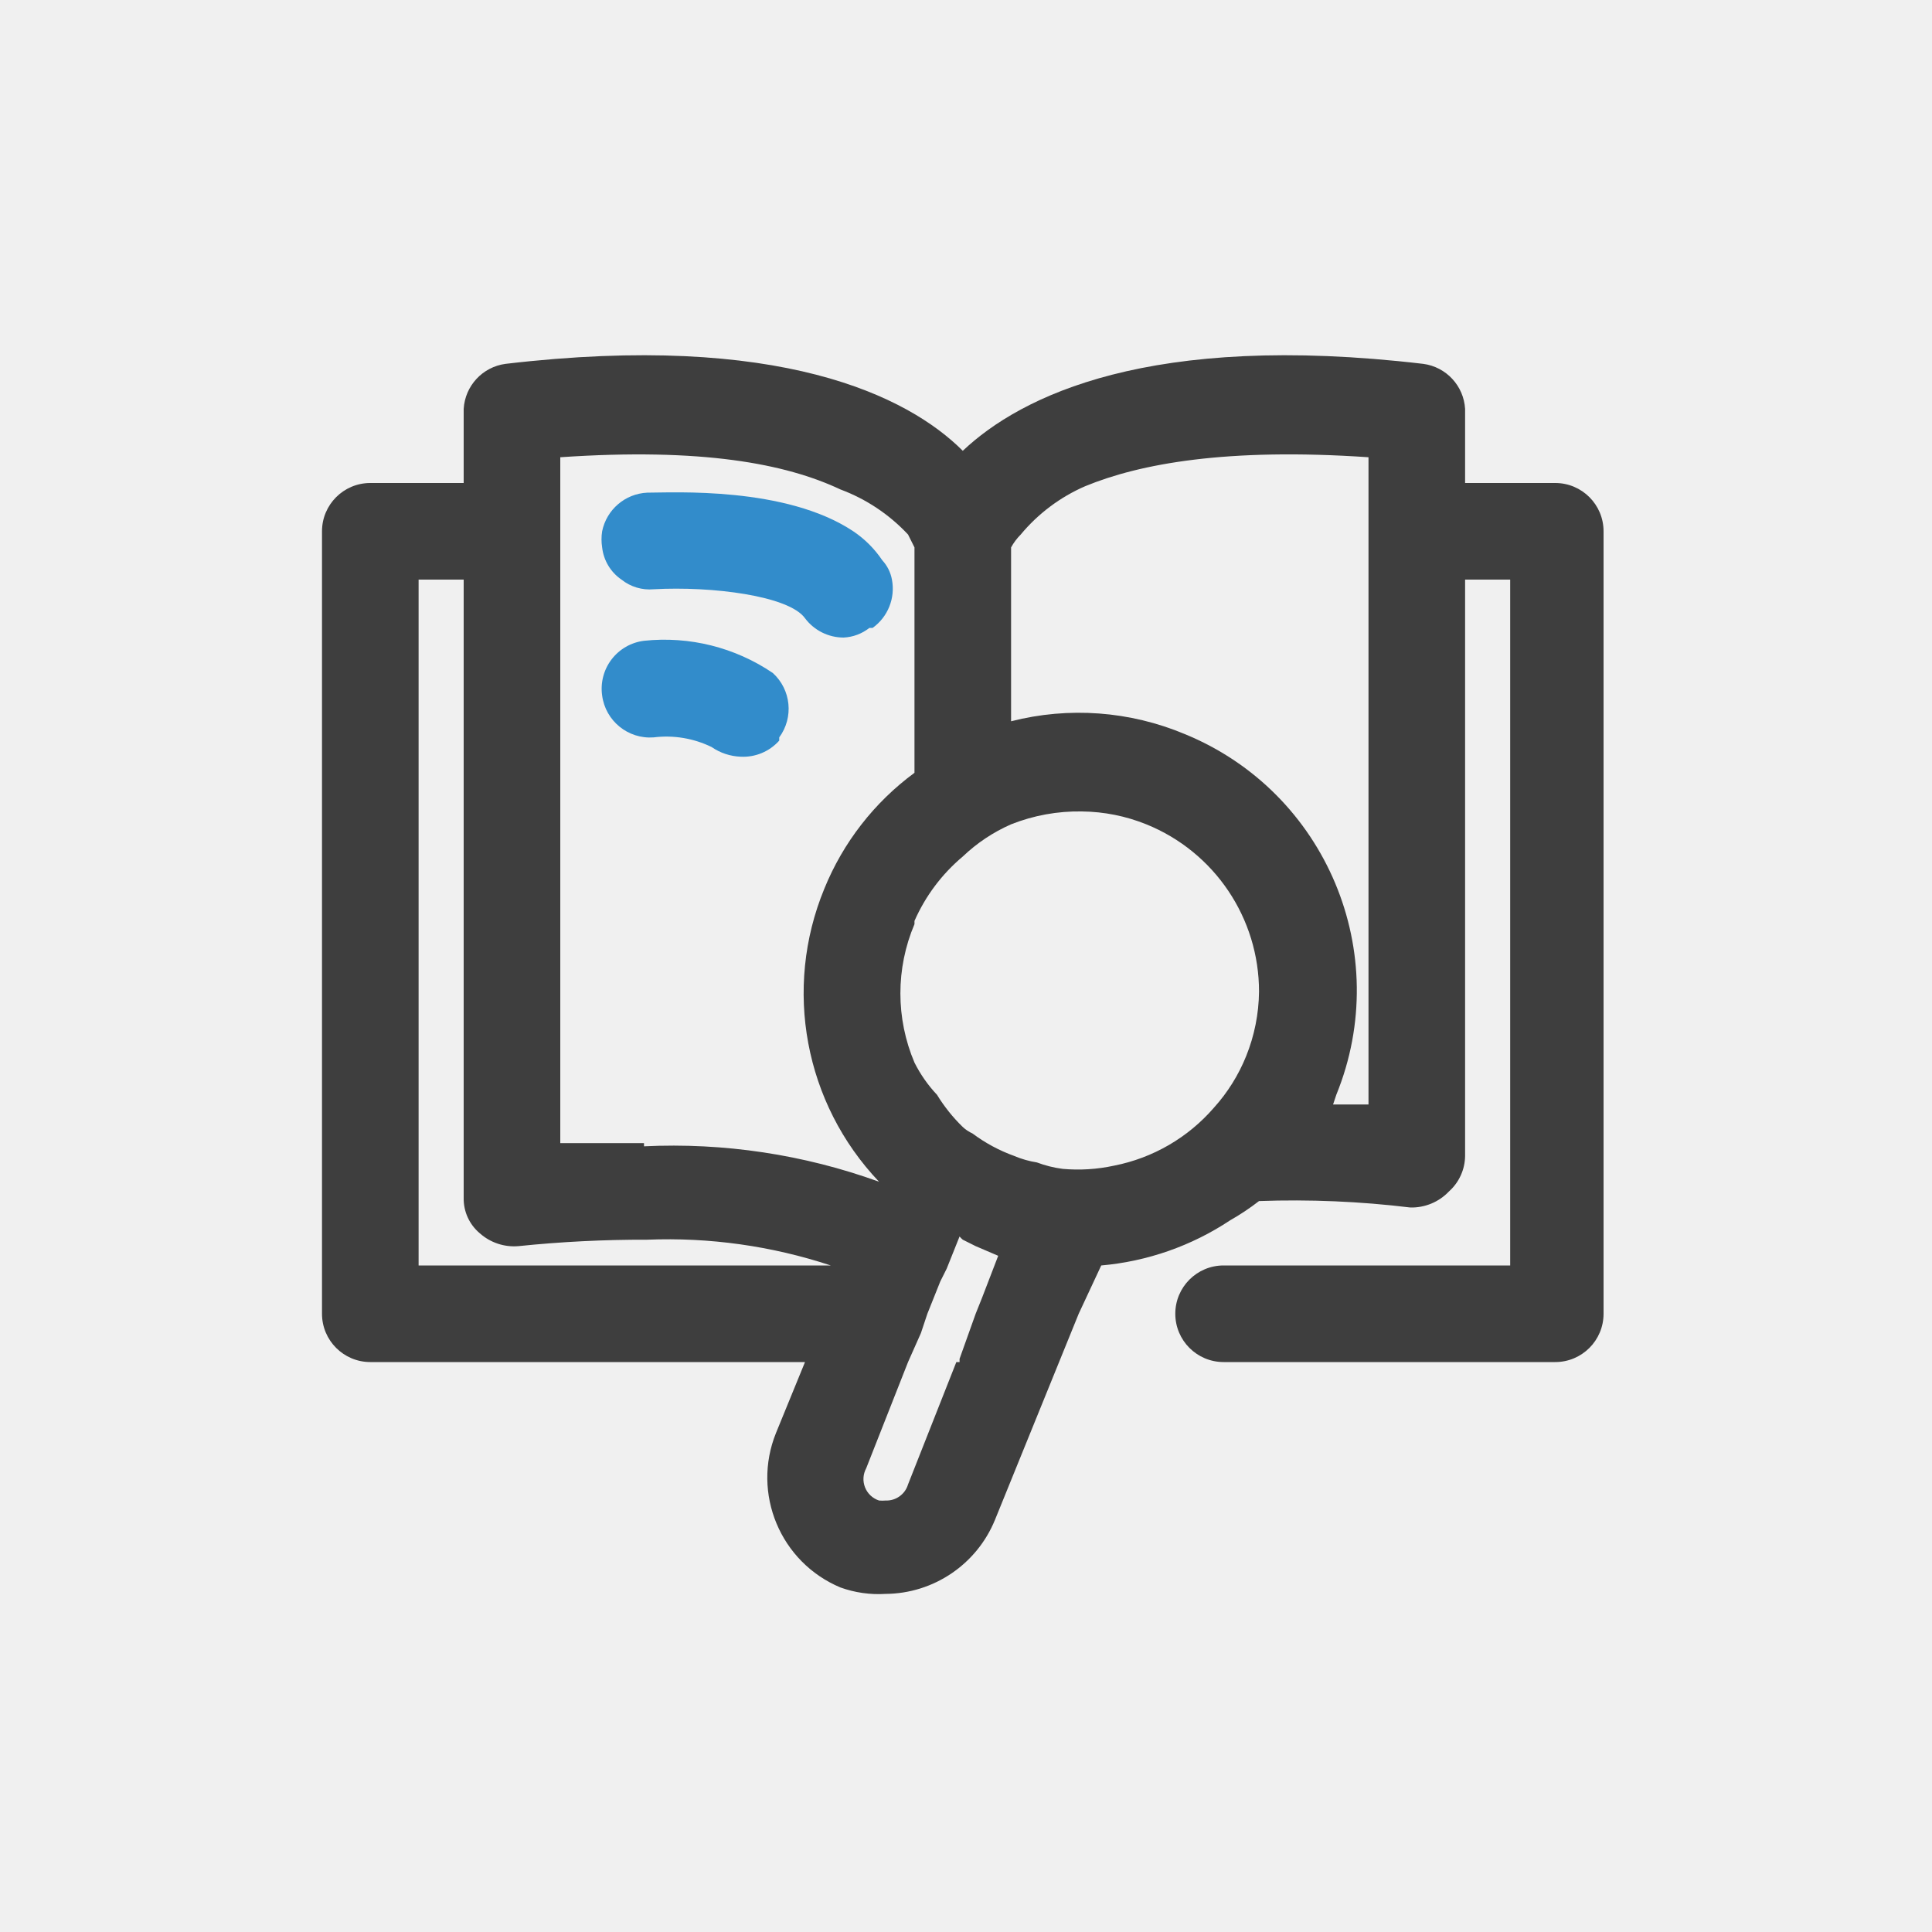
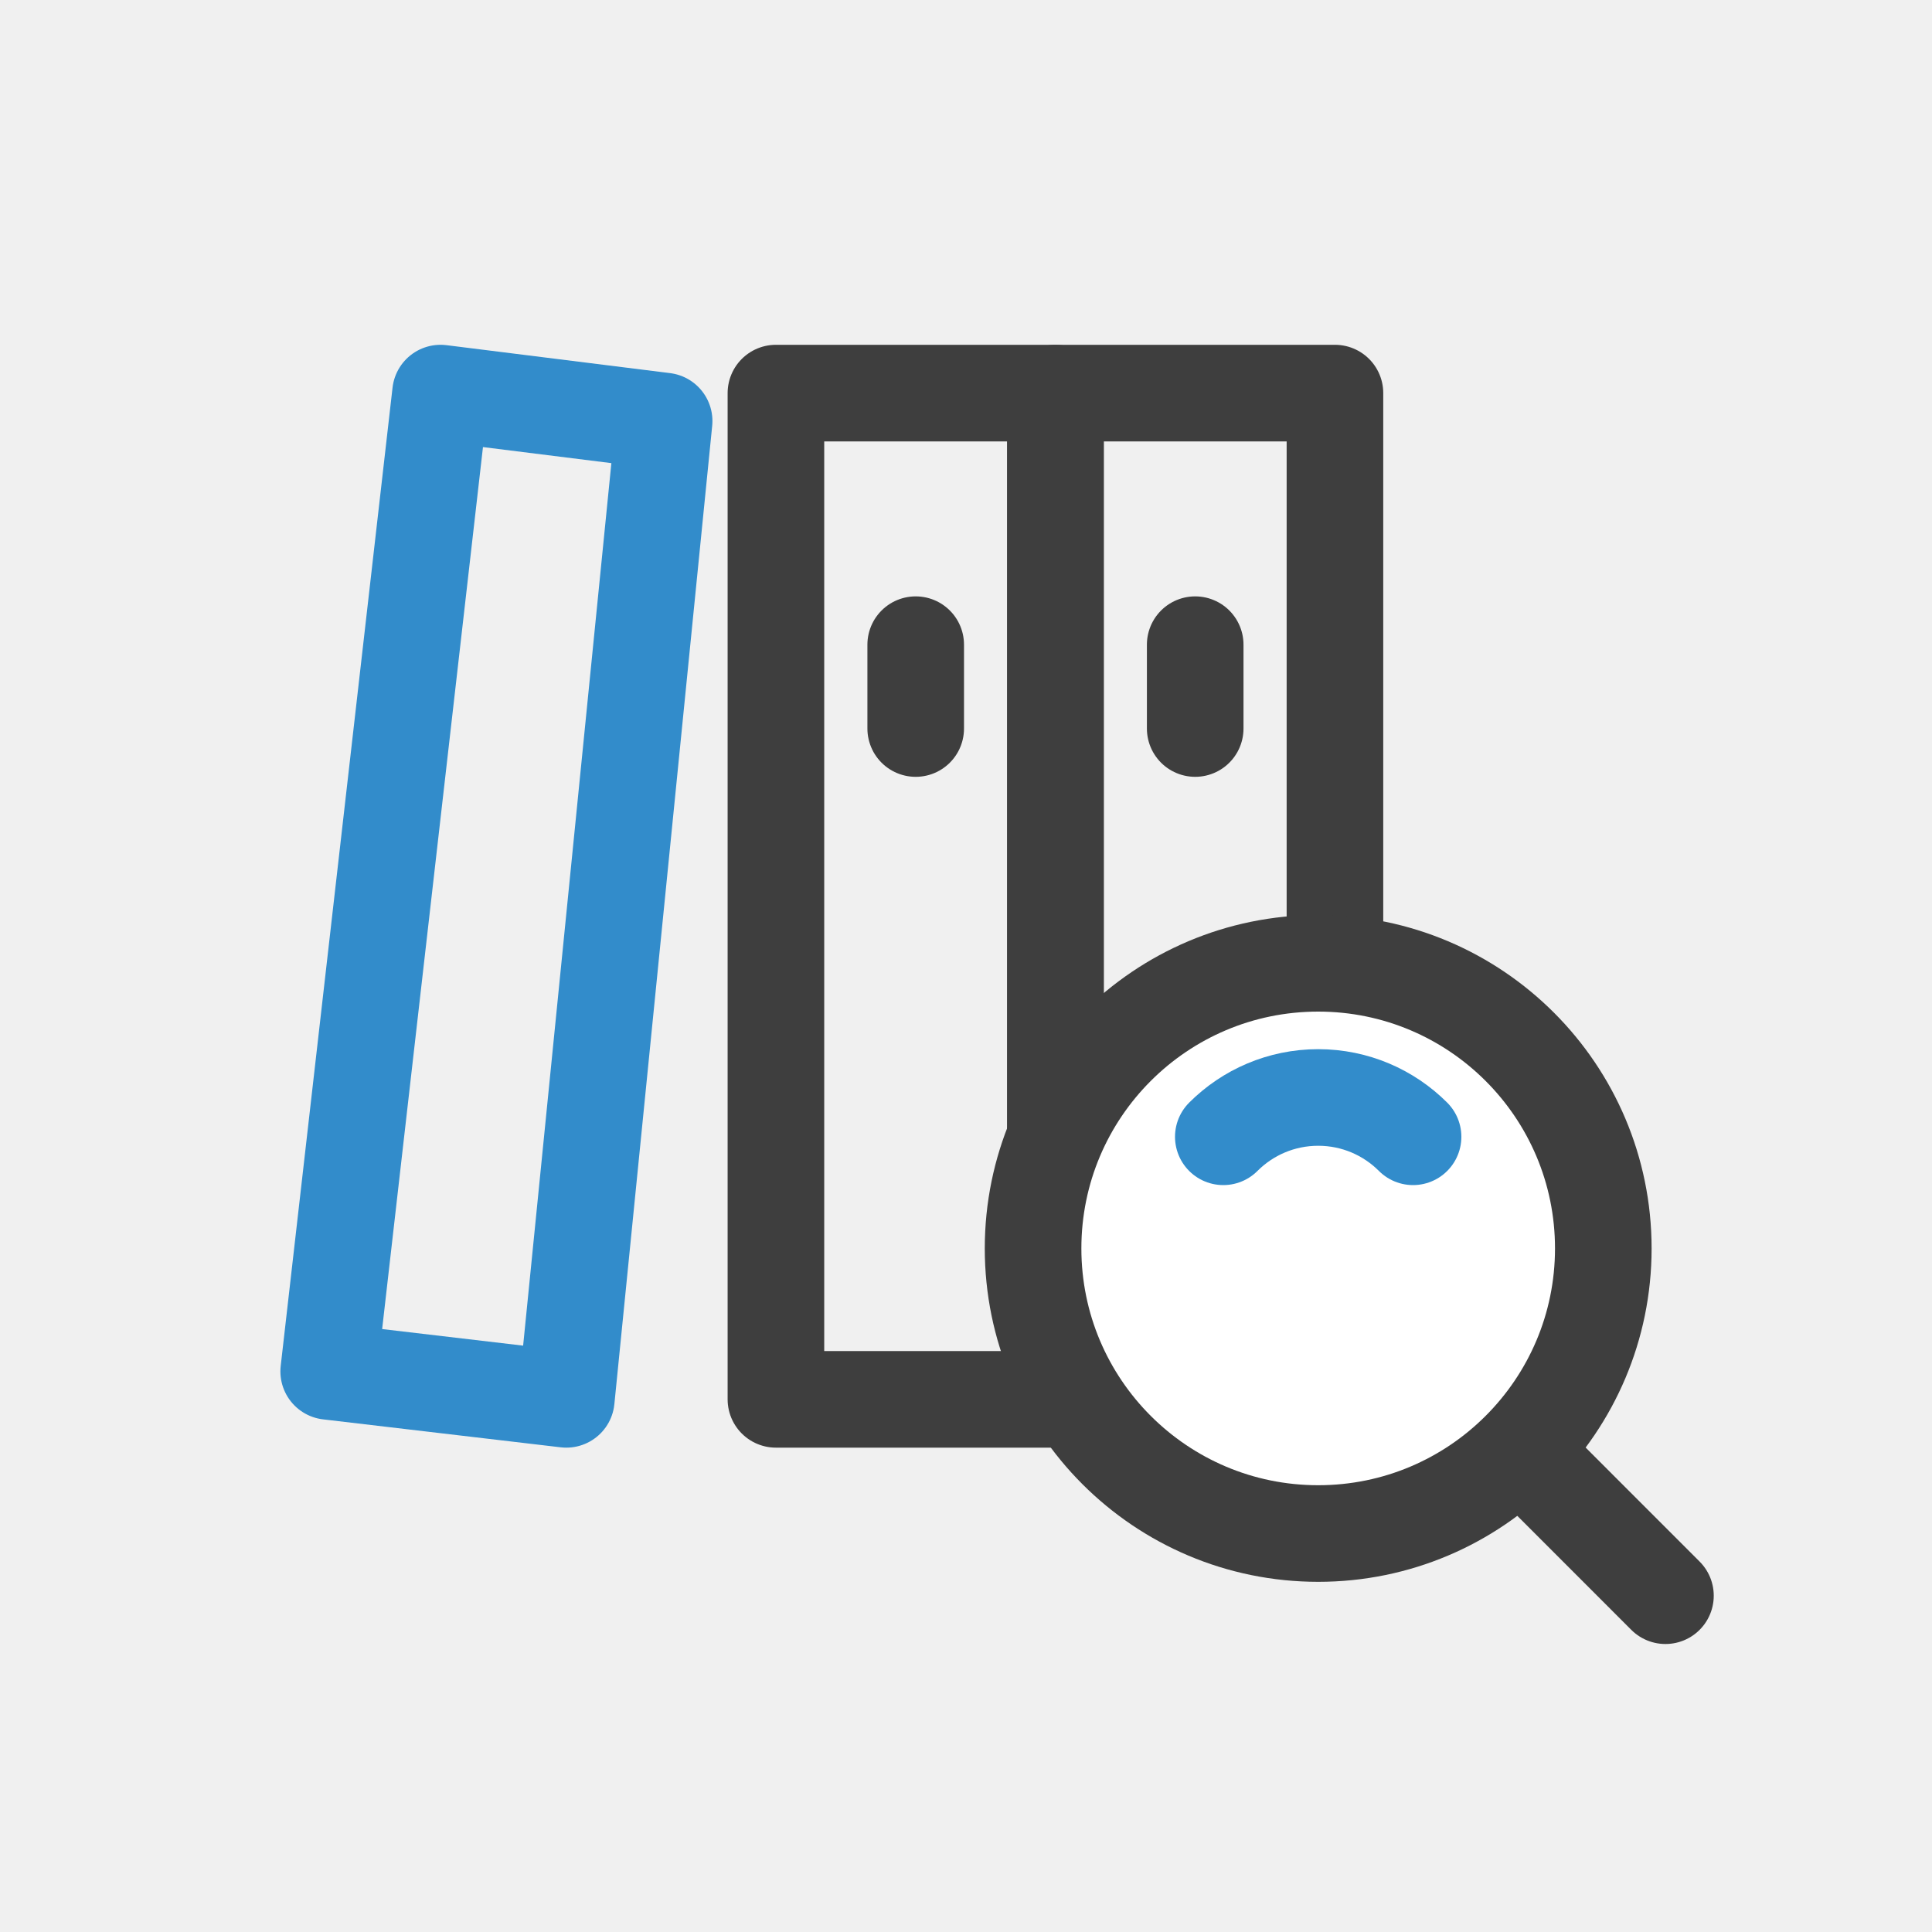
- <svg xmlns="http://www.w3.org/2000/svg" width="60" height="60">
-   <path d="M48.4 15h-2.9v-2.3a1.5 1.5 0 00-1.3-1.4c-8.5-1-12.5 1-14.3 2.7-1.7-1.7-5.7-3.7-14.2-2.7a1.5 1.5 0 00-1.3 1.4V15h-2.9a1.5 1.5 0 00-1.5 1.5v24.3a1.5 1.5 0 001.5 1.5H25l-.9 2.2a3.7 3.7 0 002 4.8 3.5 3.5 0 001.4.2 3.7 3.7 0 003.4-2.3l2.6-6.4.7-1.5a8.6 8.6 0 004-1.4 7.6 7.6 0 00.9-.6 30 30 0 014.7.2A1.6 1.6 0 0045 37a1.5 1.5 0 00.5-1.1V18h1.4v21.3H38a1.5 1.5 0 00-1.5 1.5 1.5 1.5 0 001.5 1.5h10.3a1.5 1.5 0 001.5-1.5V16.5a1.5 1.5 0 00-1.5-1.5zM13 39.3V18h1.4v19.2a1.4 1.4 0 00.5 1.1 1.6 1.6 0 001.2.4 37.8 37.8 0 014-.2 16.1 16.1 0 015.7.8zm7-3.8h-2.6V14.2c4.4-.3 7 .2 8.7 1a5.5 5.5 0 012.1 1.4l.2.4v7a8.4 8.4 0 00-2.8 3.6 8.5 8.5 0 001.7 9.1 18.8 18.8 0 00-7.3-1.1zm10.5 4.8l-.2.5-.5 1.4v.1h-.1l-1.5 3.8a.7.7 0 01-.7.5 1.1 1.1 0 01-.2 0 .7.7 0 01-.4-1l1.3-3.3.4-.9.2-.6.4-1 .2-.4.4-1a.8.8 0 00.1.1l.4.2.7.3zm8.2-7.5a5.4 5.4 0 01-1 1.6 5.5 5.5 0 01-3.1 1.8 5.3 5.3 0 01-1.6.1 3.6 3.6 0 01-.8-.2 3 3 0 01-.7-.2 5 5 0 01-1.3-.7 1.1 1.1 0 01-.3-.2 5.1 5.1 0 01-.8-1 4.2 4.2 0 01-.7-1 5.5 5.5 0 010-4.3v-.1a5.5 5.5 0 011.5-2 5.2 5.2 0 011.5-1 5.7 5.7 0 012.2-.4 5.5 5.5 0 012 .4 5.6 5.6 0 013.5 5.2 5.5 5.5 0 01-.4 2zm3.8 1.5h-1.1l.1-.3a8.6 8.6 0 00-4.7-11.2 8.5 8.5 0 00-5.4-.4V17a1.8 1.8 0 01.3-.4 5.4 5.4 0 012-1.5c1.7-.7 4.4-1.2 8.8-.9z" fill="#3e3e3e" />
-   <path d="M27 19.5a1.4 1.4 0 01-.8.3 1.5 1.5 0 01-1.2-.6c-.5-.7-2.9-1-4.7-.9a1.4 1.4 0 01-1-.3 1.4 1.4 0 01-.6-1 1.6 1.6 0 010-.5 1.5 1.5 0 011.4-1.2c.8 0 4.3-.2 6.4 1.2a3.3 3.3 0 01.9.9 1.2 1.2 0 01.3.6 1.5 1.5 0 01-.6 1.5zM24.2 23a1.5 1.5 0 01-1.2.5 1.7 1.7 0 01-.9-.3 3.2 3.2 0 00-1.8-.3 1.5 1.5 0 01-1.6-1.3 1.5 1.5 0 011.3-1.7 6 6 0 014 1 1.5 1.5 0 01.2 2z" fill="#328ccb" />
-   <path fill="none" opacity=".6" d="M0 0h60v60H0z" />
+ <svg xmlns="http://www.w3.org/2000/svg" width="60" height="60" viewBox="0 0 60 60" fill="none">
+   <path d="M32.778 12.208H24.097V43.458H32.778V12.208Z" stroke="#3E3E3E" style="stroke:#3E3E3E;stroke:color(display-p3 0.243 0.243 0.243);stroke-opacity:1;" stroke-width="3" stroke-linejoin="round" />
+   <path d="M41.458 12.208H32.778V43.458H41.458V12.208Z" stroke="#3E3E3E" style="stroke:#3E3E3E;stroke:color(display-p3 0.243 0.243 0.243);stroke-opacity:1;" stroke-width="3" stroke-linejoin="round" />
+   <path d="M13.681 12.208L20.625 13.076L17.587 43.458L10.208 42.59L13.681 12.208Z" stroke="#328CCB" style="stroke:#328CCB;stroke:color(display-p3 0.196 0.549 0.796);stroke-opacity:1;" stroke-width="3" stroke-linejoin="round" />
+   <path d="M37.118 22.625V20.021" stroke="#3E3E3E" style="stroke:#3E3E3E;stroke:color(display-p3 0.243 0.243 0.243);stroke-opacity:1;" stroke-width="3" stroke-linecap="round" stroke-linejoin="round" />
+   <path d="M28.438 22.625V20.021" stroke="#3E3E3E" style="stroke:#3E3E3E;stroke:color(display-p3 0.243 0.243 0.243);stroke-opacity:1;" stroke-width="3" stroke-linecap="round" stroke-linejoin="round" />
+   <path d="M40.938 47.625C45.828 47.625 49.792 43.661 49.792 38.771C49.792 33.881 45.828 29.916 40.938 29.916C36.047 29.916 32.083 33.881 32.083 38.771C32.083 43.661 36.047 47.625 40.938 47.625Z" fill="white" stroke="#3E3E3E" style="fill:white;fill-opacity:1;stroke:#3E3E3E;stroke:color(display-p3 0.243 0.243 0.243);stroke-opacity:1;" stroke-width="3" stroke-linejoin="round" />
+   <path d="M43.884 35.304C43.13 34.55 42.088 34.083 40.938 34.083C39.787 34.083 38.745 34.55 37.991 35.304" stroke="#328CCB" style="stroke:#328CCB;stroke:color(display-p3 0.196 0.549 0.796);stroke-opacity:1;" stroke-width="3" stroke-linecap="round" stroke-linejoin="round" />
+   <path d="M47.303 45.136L51.722 49.556" stroke="#3E3E3E" style="stroke:#3E3E3E;stroke:color(display-p3 0.243 0.243 0.243);stroke-opacity:1;" stroke-width="3" stroke-linecap="round" stroke-linejoin="round" />
</svg>
